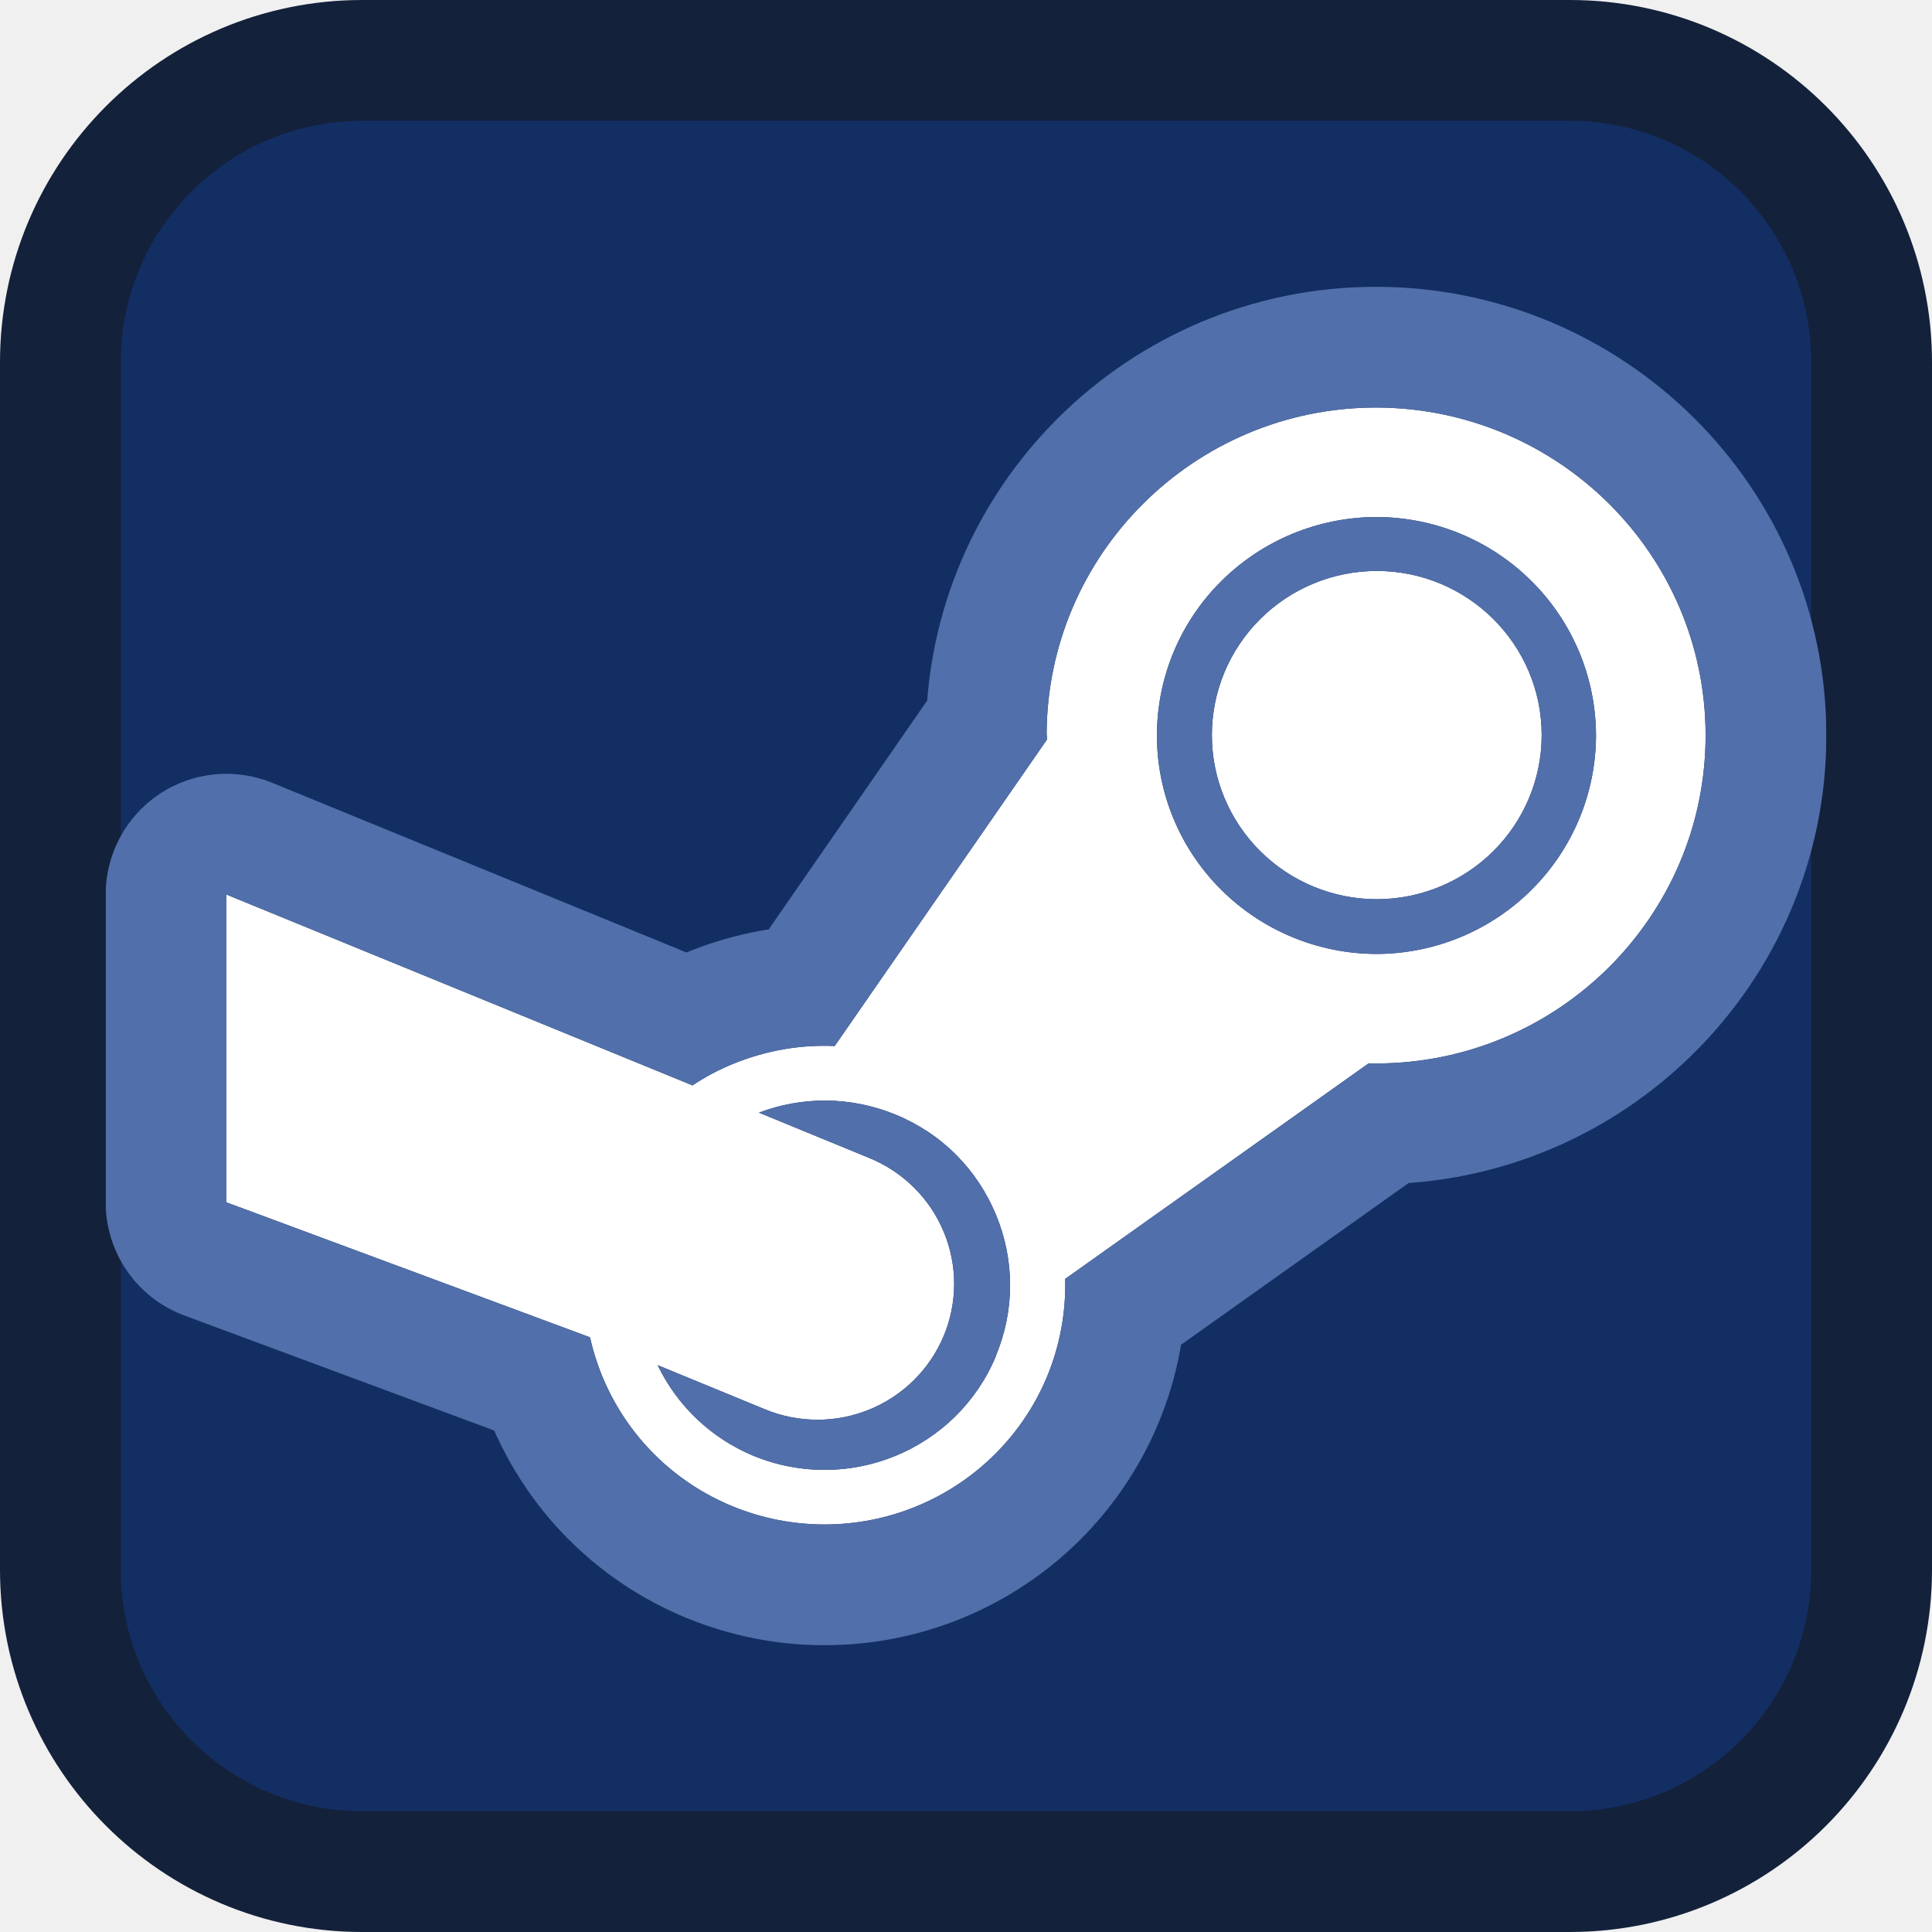
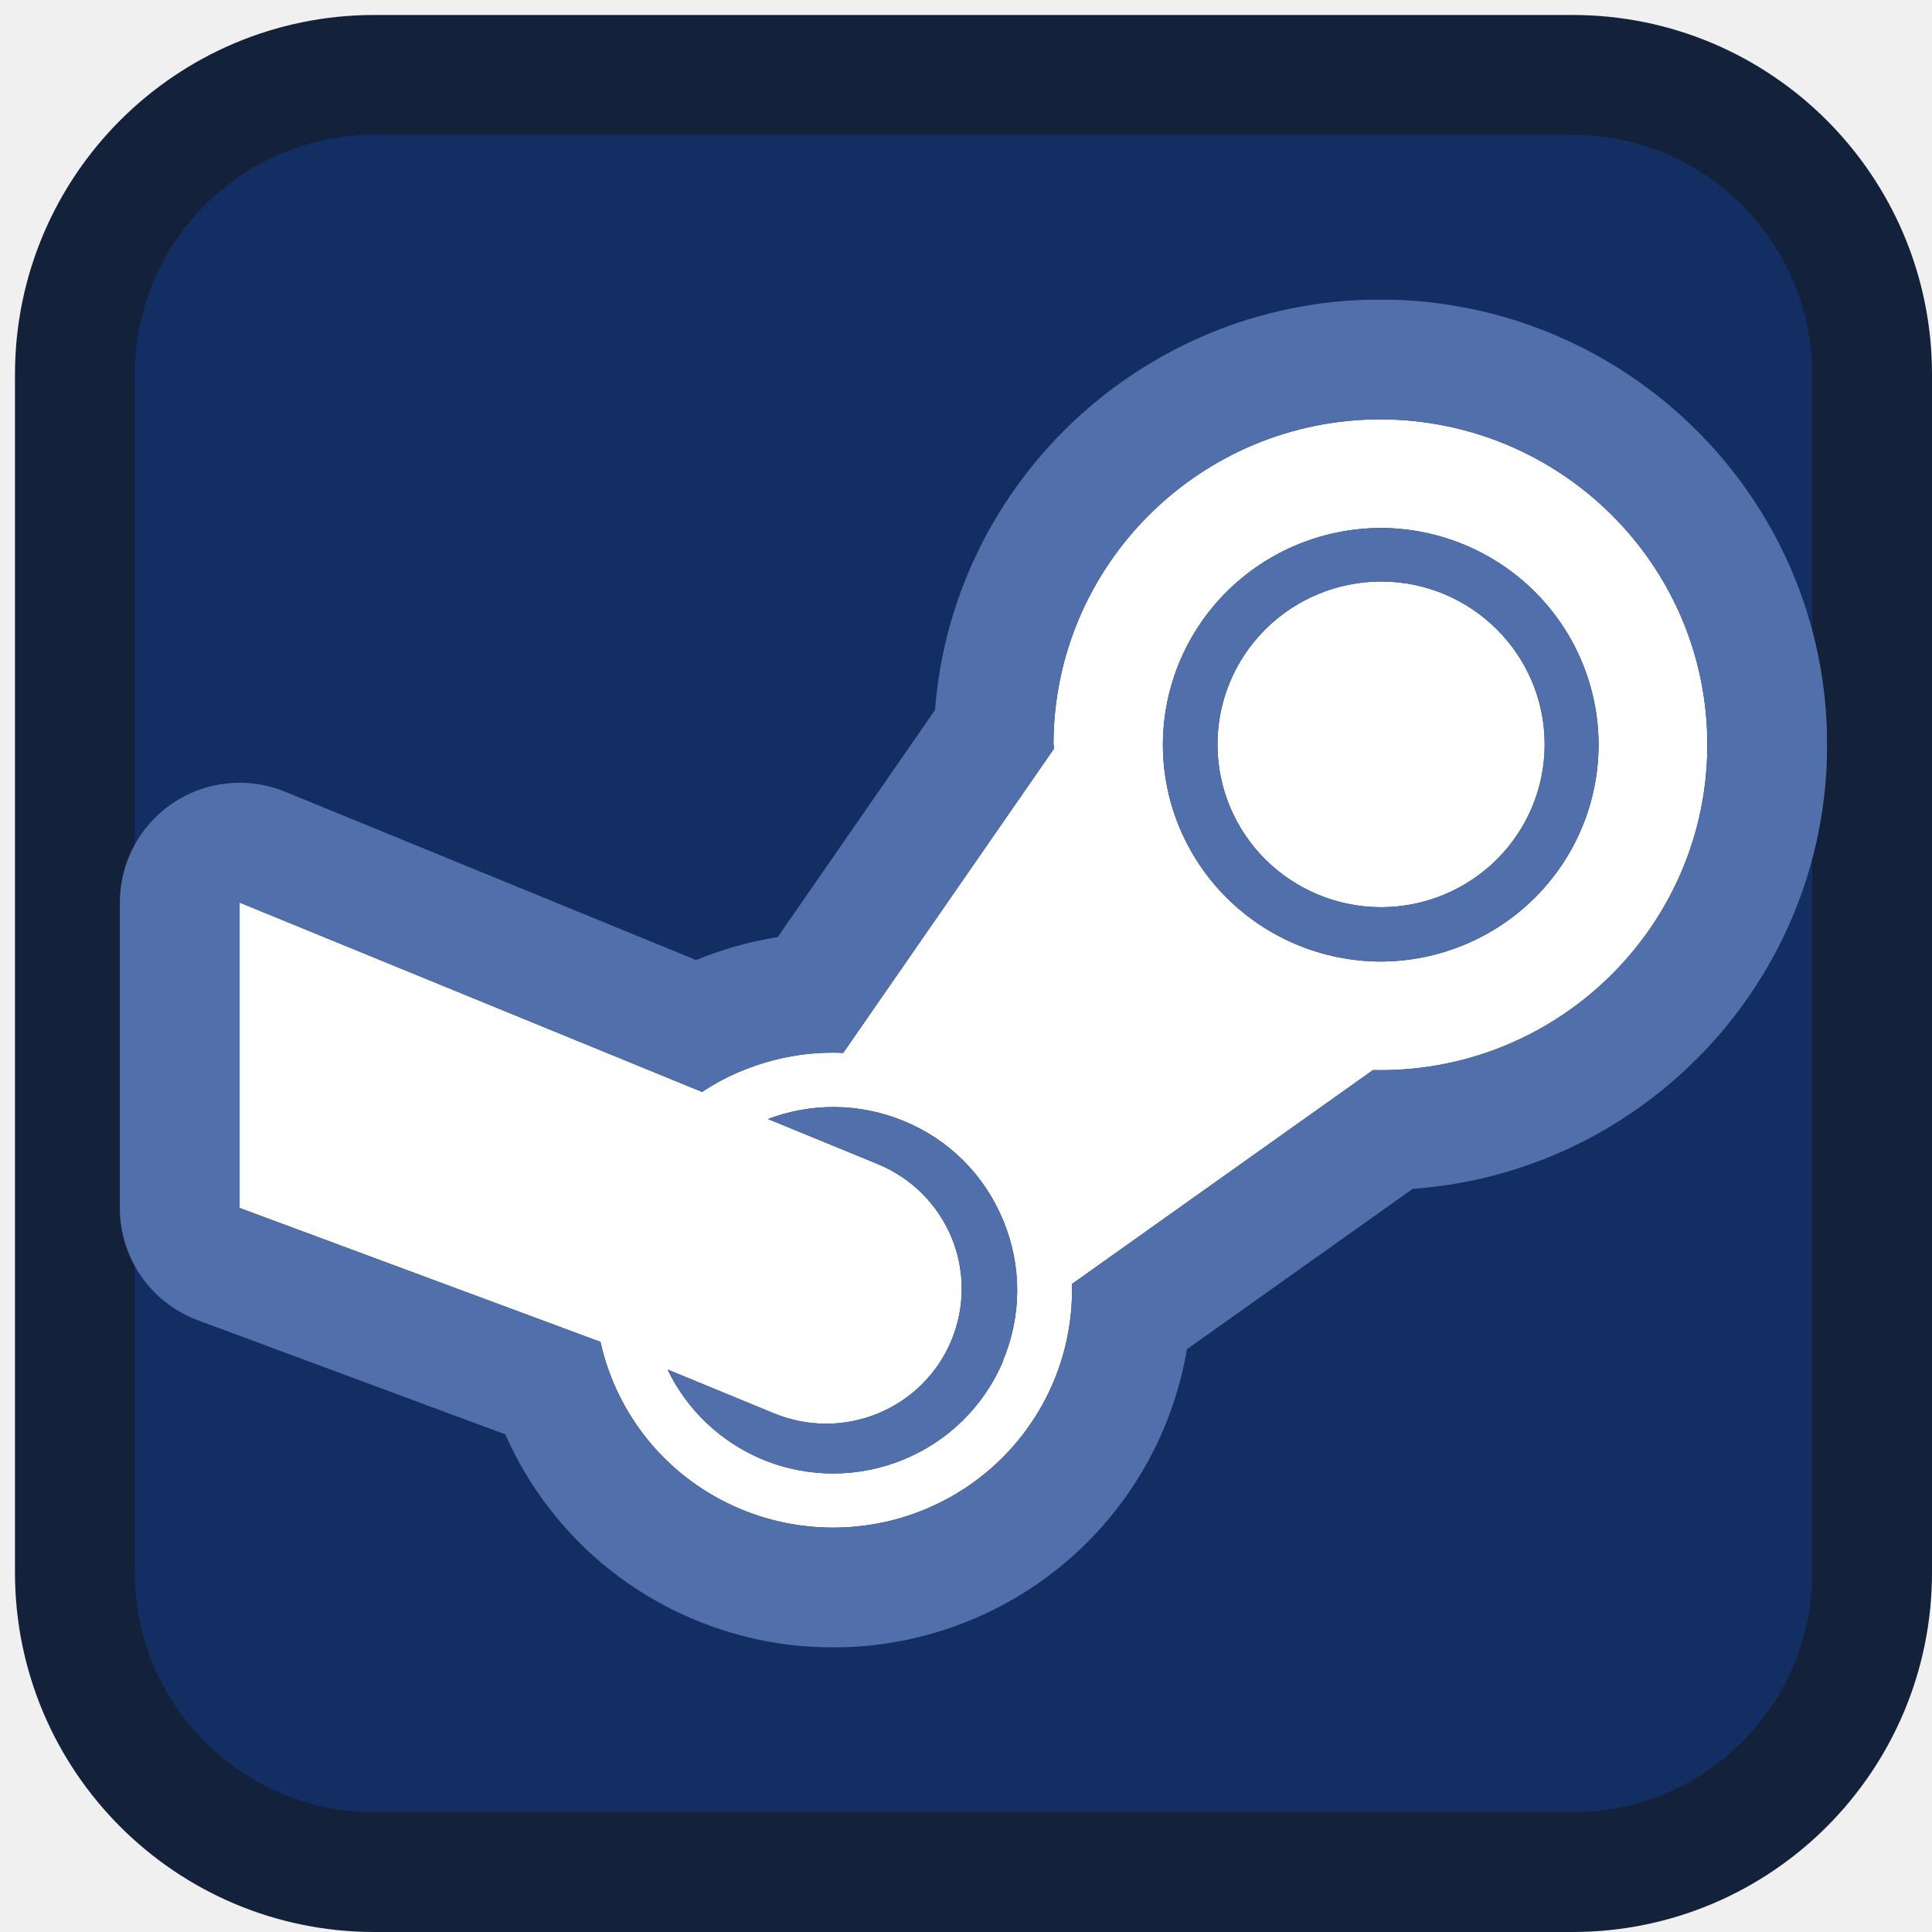
- <svg xmlns="http://www.w3.org/2000/svg" width="128" height="128" viewBox="0 0 128 128" fill="none" version="1.1" id="svg87">
-   <mask id="path-2-outside-1_0_1" maskUnits="userSpaceOnUse" x="28" y="33" width="91" height="63" fill="#000000">
-     <rect fill="#ffffff" x="28" y="33" width="91" height="63" id="rect2" />
-     <path d="M 70.425,63.256 36.471,79.722 V 71.898 L 61.527,60.494 61.272,60.929 v -1.099 l 0.256,0.46 -25.057,-11.429 V 41.062 L 70.425,57.528 Z M 110.605,81 v 6.494 H 77.341 V 81 Z" id="path2" />
+ <svg xmlns="http://www.w3.org/2000/svg" width="129" height="129" viewBox="0 0 129 129" fill="none">
+   <rect x="5" y="5" width="120" height="120" rx="20" fill="#132E62" stroke="#13213B" stroke-width="8" />
+   <mask id="path-2-outside-1_1_594" maskUnits="userSpaceOnUse" x="8" y="20" width="114" height="90" fill="black">
+     <rect fill="white" x="8" y="20" width="114" height="90" />
+     <path d="M70.359 49.723L70.364 50.005L56.302 70.302C54.025 70.198 51.741 70.596 49.571 71.483C48.627 71.864 47.725 72.343 46.881 72.91L16 60.265L16 80.657L40.094 89.599C41.172 94.467 44.548 98.735 49.508 100.787C53.411 102.398 57.797 102.404 61.704 100.805C65.612 99.205 68.72 96.129 70.347 92.254C71.214 90.19 71.633 87.967 71.575 85.731L91.677 71.447L92.171 71.456C104.212 71.456 114 61.703 114 49.723C114 37.742 104.23 28.025 92.171 28C80.134 28 70.341 37.742 70.341 49.723H70.359ZM66.983 90.852C64.371 97.097 57.166 100.036 50.904 97.443C48.125 96.283 45.872 94.148 44.575 91.444L51.681 94.371C52.779 94.825 53.956 95.059 55.145 95.061C56.335 95.063 57.512 94.832 58.612 94.382C59.711 93.931 60.71 93.27 61.552 92.435C62.394 91.601 63.062 90.61 63.518 89.519C64.442 87.314 64.448 84.836 63.534 82.627C62.619 80.419 60.86 78.661 58.642 77.74L51.279 74.716C54.113 73.645 57.335 73.61 60.349 74.853C63.402 76.108 65.736 78.47 66.986 81.491C68.236 84.512 68.229 87.844 66.968 90.852M92.19 64.203C88.332 64.192 84.635 62.663 81.909 59.95C79.183 57.236 77.65 53.56 77.647 49.726C77.651 45.893 79.184 42.218 81.91 39.505C84.636 36.793 88.332 35.264 92.19 35.253C96.049 35.263 99.746 36.791 102.473 39.504C105.2 42.217 106.733 45.892 106.737 49.726C106.734 53.561 105.201 57.237 102.474 59.951C99.748 62.664 96.049 64.193 92.19 64.203ZM81.293 49.703C81.29 46.823 82.439 44.059 84.487 42.02C86.534 39.98 89.313 38.832 92.212 38.827C98.237 38.827 103.138 43.699 103.138 49.703C103.14 52.584 101.989 55.348 99.941 57.387C97.892 59.425 95.112 60.572 92.212 60.575C89.313 60.571 86.534 59.423 84.487 57.385C82.439 55.346 81.291 52.583 81.293 49.703Z" />
  </mask>
-   <mask id="path-5-outside-2_0_1" maskUnits="userSpaceOnUse" x="387" y="383" width="50" height="55" fill="#000000">
-     <rect fill="#ffffff" x="387" y="383" width="50" height="55" id="rect5" />
-     <path d="m 428.984,413.256 -33.955,16.466 v -7.824 l 25.057,-11.404 -0.256,0.435 v -1.099 l 0.256,0.46 -25.057,-11.429 v -7.799 l 33.955,16.466 z" id="path5" />
-   </mask>
-   <mask id="mask0_0_1" maskUnits="userSpaceOnUse" x="520" y="1" width="126" height="126">
-     <rect x="524" y="5" width="118" height="118" rx="24" fill="#bcbdbf" stroke="#ffffff" stroke-width="8" id="rect41" />
-   </mask>
-   <mask id="path-55-inside-3_0_1" fill="#ffffff">
-     <path d="M 519,24 C 519,10.745 529.745,0 543,0 h 80 c 13.255,0 24,10.745 24,24 v 80 c 0,13.255 -10.745,24 -24,24 h -80 c -13.255,0 -24,-10.745 -24,-24 z" id="path45" />
-   </mask>
-   <mask id="mask1_0_1" maskUnits="userSpaceOnUse" x="520" y="173" width="126" height="126">
-     <rect x="524" y="177" width="118" height="118" rx="24" fill="#bcbdbf" stroke="#ffffff" stroke-width="8" id="rect48" />
-   </mask>
-   <mask id="path-65-inside-4_0_1" fill="#ffffff">
-     <path d="m 519,196 c 0,-13.255 10.745,-24 24,-24 h 80 c 13.255,0 24,10.745 24,24 v 80 c 0,13.255 -10.745,24 -24,24 h -80 c -13.255,0 -24,-10.745 -24,-24 z" id="path53" />
-   </mask>
-   <mask id="path-101-outside-5_0_1" maskUnits="userSpaceOnUse" x="1040" y="24" width="114" height="90" fill="#000000">
-     <rect fill="#ffffff" x="1040" y="24" width="114" height="90" id="rect74" />
-     <path d="m 1102.36,53.723 v 0.282 l -14.06,20.297 c -2.27,-0.103 -4.56,0.294 -6.73,1.181 -0.94,0.381 -1.84,0.86 -2.69,1.427 L 1048,64.265 v 20.393 l 24.09,8.942 c 1.08,4.868 4.46,9.136 9.42,11.188 3.9,1.611 8.29,1.617 12.19,0.018 3.91,-1.6 7.02,-4.675 8.65,-8.551 0.86,-2.064 1.28,-4.287 1.22,-6.524 l 20.11,-14.284 0.49,0.009 c 12.04,0 21.83,-9.753 21.83,-21.733 0,-11.98 -9.77,-21.698 -21.83,-21.723 -12.04,0 -21.83,9.742 -21.83,21.723 z m -3.38,41.129 c -2.61,6.245 -9.81,9.184 -16.08,6.591 -2.78,-1.16 -5.03,-3.295 -6.33,-5.999 l 7.11,2.926 c 1.1,0.454 2.28,0.689 3.47,0.691 1.18,0.002 2.36,-0.229 3.46,-0.68 1.1,-0.451 2.1,-1.112 2.94,-1.946 0.84,-0.834 1.51,-1.825 1.97,-2.916 0.92,-2.204 0.93,-4.683 0.01,-6.892 -0.91,-2.208 -2.67,-3.966 -4.89,-4.887 l -7.36,-3.025 c 2.83,-1.071 6.05,-1.106 9.07,0.137 3.05,1.254 5.39,3.617 6.64,6.638 1.25,3.021 1.24,6.352 -0.02,9.361 m 25.22,-26.649 c -3.86,-0.01 -7.56,-1.54 -10.28,-4.253 -2.73,-2.713 -4.26,-6.389 -4.26,-10.223 0,-3.833 1.53,-7.508 4.26,-10.221 2.73,-2.713 6.42,-4.241 10.28,-4.252 3.86,0.009 7.56,1.538 10.28,4.251 2.73,2.713 4.26,6.388 4.27,10.222 -0.01,3.834 -1.54,7.511 -4.27,10.225 -2.72,2.713 -6.42,4.242 -10.28,4.252 z m -10.9,-14.5 c 0,-2.88 1.15,-5.644 3.2,-7.683 2.04,-2.039 4.82,-3.188 7.72,-3.192 6.03,0 10.93,4.871 10.93,10.876 0,2.881 -1.15,5.645 -3.2,7.684 -2.05,2.039 -4.83,3.186 -7.73,3.188 -2.9,-0.004 -5.68,-1.152 -7.72,-3.19 -2.05,-2.039 -3.2,-4.801 -3.2,-7.682 z" id="path74" />
-   </mask>
-   <g id="g93" transform="translate(-1033,-5)">
-     <rect x="1037" y="9" width="120" height="120" rx="20" fill="#132e62" stroke="#13213b" stroke-width="8" id="rect73" />
-     <path d="m 1102.36,53.723 v 0.282 l -14.06,20.297 c -2.27,-0.103 -4.56,0.294 -6.73,1.181 -0.94,0.381 -1.84,0.86 -2.69,1.427 L 1048,64.265 v 20.393 l 24.09,8.942 c 1.08,4.868 4.46,9.136 9.42,11.188 3.9,1.611 8.29,1.617 12.19,0.018 3.91,-1.6 7.02,-4.675 8.65,-8.551 0.86,-2.064 1.28,-4.287 1.22,-6.524 l 20.11,-14.284 0.49,0.009 c 12.04,0 21.83,-9.753 21.83,-21.733 0,-11.98 -9.77,-21.698 -21.83,-21.723 -12.04,0 -21.83,9.742 -21.83,21.723 z m -3.38,41.129 c -2.61,6.245 -9.81,9.184 -16.08,6.591 -2.78,-1.16 -5.03,-3.295 -6.33,-5.999 l 7.11,2.926 c 1.1,0.454 2.28,0.689 3.47,0.691 1.18,0.002 2.36,-0.229 3.46,-0.68 1.1,-0.451 2.1,-1.112 2.94,-1.946 0.84,-0.834 1.51,-1.825 1.97,-2.916 0.92,-2.204 0.93,-4.683 0.01,-6.892 -0.91,-2.208 -2.67,-3.966 -4.89,-4.887 l -7.36,-3.025 c 2.83,-1.071 6.05,-1.106 9.07,0.137 3.05,1.254 5.39,3.617 6.64,6.638 1.25,3.021 1.24,6.352 -0.02,9.361 m 25.22,-26.649 c -3.86,-0.01 -7.56,-1.54 -10.28,-4.253 -2.73,-2.713 -4.26,-6.389 -4.26,-10.223 0,-3.833 1.53,-7.508 4.26,-10.221 2.73,-2.713 6.42,-4.241 10.28,-4.252 3.86,0.009 7.56,1.538 10.28,4.251 2.73,2.713 4.26,6.388 4.27,10.222 -0.01,3.834 -1.54,7.511 -4.27,10.225 -2.72,2.713 -6.42,4.242 -10.28,4.252 z m -10.9,-14.5 c 0,-2.88 1.15,-5.644 3.2,-7.683 2.04,-2.039 4.82,-3.188 7.72,-3.192 6.03,0 10.93,4.871 10.93,10.876 0,2.881 -1.15,5.645 -3.2,7.684 -2.05,2.039 -4.83,3.186 -7.73,3.188 -2.9,-0.004 -5.68,-1.152 -7.72,-3.19 -2.05,-2.039 -3.2,-4.801 -3.2,-7.682 z" fill="#ffffff" id="path75" />
-     <path d="m 1102.36,53.723 8,-0.153 c -0.09,-4.358 -3.64,-7.847 -8,-7.847 z m 0,0.282 6.58,4.556 c 0.96,-1.381 1.46,-3.029 1.42,-4.709 z m -14.06,20.297 -0.36,7.992 c 2.75,0.125 5.37,-1.173 6.94,-3.436 z m -6.73,1.181 3,7.418 c 0.01,-0.004 0.02,-0.009 0.03,-0.013 z m -2.69,1.427 -3.03,7.403 c 2.47,1.011 5.28,0.725 7.5,-0.765 z M 1048,64.265 l 3.03,-7.403 c -2.47,-1.01 -5.27,-0.725 -7.49,0.76 -2.21,1.486 -3.54,3.977 -3.54,6.643 z m 0,20.393 h -8 c 0,3.345 2.08,6.336 5.22,7.5 z m 24.09,8.942 7.82,-1.729 c -0.59,-2.652 -2.49,-4.826 -5.03,-5.771 z m 9.42,11.188 -3.06,7.393 0.01,0.002 z m 20.84,-8.533 -7.38,-3.101 v 0.004 z m 1.22,-6.524 -4.63,-6.521 c -2.17,1.543 -3.43,4.066 -3.36,6.729 z m 20.11,-14.284 0.14,-7.999 c -1.71,-0.031 -3.38,0.487 -4.78,1.477 z m 0.49,0.009 -0.14,7.999 c 0.04,9e-4 0.09,0.001 0.14,0.001 z m 0,-43.456 0.02,-8 c -0.01,0 -0.01,0 -0.02,0 z m -21.83,21.723 h -8 c 0,4.418 3.58,8 8,8 z m 4.02,44.215 c 1.71,-4.076 -0.21,-8.762 -4.29,-10.467 -4.08,-1.704 -8.76,0.218 -10.47,4.295 l 7.38,3.086 z m -23.46,3.505 -3.08,7.383 c 0.01,0.003 0.02,0.006 0.02,0.009 z m -6.33,-5.999 3.05,-7.397 c -3.06,-1.261 -6.59,-0.504 -8.86,1.903 -2.28,2.408 -2.83,5.969 -1.4,8.955 z m 7.11,2.926 3.06,-7.393 -0.01,-0.005 z m 9.87,-1.935 5.63,5.683 z m 1.97,-2.916 -7.38,-3.092 v 0.006 z m -4.88,-11.778 3.07,-7.389 c -0.01,-0.004 -0.02,-0.008 -0.03,-0.011 z m -7.36,-3.025 -2.83,-7.484 c -3.07,1.161 -5.12,4.084 -5.17,7.37 -0.05,3.286 1.92,6.266 4.96,7.514 z m 9.07,0.137 -3.05,7.395 0.01,0.005 z m -0.76,12.906 c -1.71,4.075 0.21,8.763 4.29,10.47 4.07,1.708 8.76,-0.211 10.47,-4.286 l -7.38,-3.092 z m 32.6,-23.557 -0.02,8 c 0.01,10e-5 0.03,10e-5 0.04,0 z m -14.54,-14.476 -8,-0.009 c 0,0.005 0,0.011 0,0.016 z m 14.54,-14.473 0.02,-8 c -0.01,0 -0.03,0 -0.04,0 z m 14.55,14.473 8,0.007 c 0,-0.005 0,-0.011 0,-0.016 z m -25.45,-0.023 8,0.004 v -0.011 z m 10.92,-10.876 v -8 h -0.01 z m 10.93,10.876 h -8 v 0.004 z m -10.93,10.872 -0.01,8 c 0.01,0 0.01,0 0.02,0 z m -21.85,-10.852 -8,0.153 0.01,0.282 7.99,-0.153 8,-0.153 v -0.282 z m 0,0.282 -6.57,-4.556 -14.06,20.297 6.57,4.556 6.58,4.556 14.06,-20.297 z m -14.06,20.297 0.37,-7.992 c -3.46,-0.157 -6.9,0.451 -10.13,1.768 l 3.03,7.405 3.03,7.405 c 1.11,-0.456 2.24,-0.644 3.34,-0.595 z m -6.73,1.181 -2.99,-7.418 c -1.46,0.589 -2.86,1.329 -4.16,2.207 l 4.46,6.639 4.47,6.638 c 0.38,-0.257 0.79,-0.474 1.22,-0.648 z m -2.69,1.427 3.03,-7.403 -30.88,-12.646 -3.03,7.403 -3.03,7.403 30.88,12.646 z M 1048,64.265 h -8 v 20.393 h 8 8 V 64.265 Z m 0,20.393 -2.78,7.5 24.09,8.941 2.78,-7.5 2.79,-7.5 -24.1,-8.942 z m 24.09,8.942 -7.81,1.729 c 1.63,7.337 6.72,13.77 14.17,16.852 l 3.06,-7.393 3.06,-7.392 c -2.47,-1.022 -4.13,-3.126 -4.66,-5.524 z m 9.42,11.188 -3.05,7.395 c 5.85,2.415 12.42,2.424 18.28,0.026 l -3.04,-7.403 -3.03,-7.404 c -1.95,0.801 -4.15,0.798 -6.11,-0.009 z m 12.19,0.018 3.04,7.403 c 5.85,-2.399 10.53,-7.017 12.98,-12.857 l -7.37,-3.096 -7.38,-3.096 c -0.8,1.911 -2.34,3.443 -4.3,4.243 z m 8.65,-8.551 7.37,3.101 c 1.31,-3.109 1.94,-6.46 1.85,-9.832 l -8,0.208 -7.99,0.208 c 0.03,1.101 -0.18,2.196 -0.61,3.215 z m 1.22,-6.524 4.64,6.521 20.1,-14.284 -4.63,-6.521 -4.64,-6.521 -20.1,14.284 z m 20.11,-14.284 -0.15,7.999 0.5,0.009 0.14,-7.999 0.15,-7.999 -0.5,-0.009 z m 0.49,0.009 v 8 c 16.43,0 29.83,-13.304 29.83,-29.733 h -8 -8 c 0,7.531 -6.17,13.733 -13.83,13.733 z M 1146,53.723 h 8 C 1154,37.277 1140.6,24.034 1124.19,24 l -0.02,8 -0.02,8 c 7.71,0.016 13.85,6.208 13.85,13.723 z M 1124.17,32 v -8 c -16.42,0 -29.83,13.287 -29.83,29.723 h 8 8 C 1110.34,46.198 1116.51,40 1124.17,40 Z m -21.83,21.723 v 8 h 0.02 v -8 -8 h -0.02 z m -3.36,41.129 -7.38,-3.086 c -0.89,2.143 -3.41,3.208 -5.64,2.286 l -3.06,7.391 -3.06,7.392 c 10.3,4.263 22.2,-0.549 26.52,-10.897 z m -16.08,6.591 3.09,-7.382 c -0.98,-0.408 -1.76,-1.152 -2.2,-2.078 l -7.22,3.461 -7.21,3.461 c 2.15,4.482 5.88,8.008 10.46,9.921 z m -6.33,-5.999 -3.04,7.398 7.11,2.926 3.04,-7.397 3.05,-7.397 -7.11,-2.926 z m 7.11,2.926 -3.06,7.392 c 2.07,0.854 4.28,1.295 6.51,1.298 l 0.02,-8 0.01,-8 c -0.15,-2e-4 -0.29,-0.029 -0.42,-0.083 z m 3.47,0.691 -0.02,8 c 2.24,0.004 4.45,-0.43 6.52,-1.277 l -3.04,-7.402 -3.03,-7.402 c -0.13,0.054 -0.28,0.082 -0.42,0.082 z m 3.46,-0.68 3.04,7.402 c 2.06,-0.847 3.94,-2.092 5.53,-3.666 l -5.63,-5.683 -5.63,-5.682 c -0.09,0.095 -0.21,0.172 -0.34,0.226 z m 2.94,-1.946 5.63,5.683 c 1.59,-1.574 2.86,-3.447 3.72,-5.512 l -7.38,-3.087 -7.38,-3.087 c -0.05,0.117 -0.12,0.226 -0.22,0.321 z m 1.97,-2.916 7.38,3.092 c 1.74,-4.171 1.76,-8.865 0.03,-13.044 l -7.4,3.06 -7.39,3.06 c 0.1,0.238 0.1,0.502 0,0.739 z m 0.01,-6.892 7.4,-3.06 c -1.73,-4.177 -5.05,-7.486 -9.22,-9.215 l -3.07,7.389 -3.06,7.389 c 0.26,0.112 0.46,0.319 0.56,0.558 z m -4.89,-4.887 3.04,-7.4 -7.36,-3.024 -3.04,7.4 -3.04,7.4 7.36,3.025 z m -7.36,-3.025 2.83,7.484 c 1,-0.381 2.12,-0.391 3.19,0.049 l 3.05,-7.395 3.05,-7.395 c -4.96,-2.048 -10.29,-1.987 -14.95,-0.226 z m 9.07,0.137 -3.04,7.4 c 1.05,0.432 1.84,1.215 2.28,2.297 l 7.4,-3.059 7.39,-3.059 c -2.05,-4.96 -5.94,-8.902 -10.99,-10.979 z m 6.64,6.638 -7.4,3.059 c 0.44,1.054 0.44,2.171 0,3.21 l 7.38,3.092 7.38,3.092 c 2.08,-4.978 2.09,-10.523 0.03,-15.511 z m 25.2,-17.289 0.02,-8 c -1.76,-0.005 -3.43,-0.702 -4.66,-1.923 l -5.64,5.67 -5.65,5.67 c 4.23,4.206 9.95,6.567 15.91,6.583 z m -10.28,-4.253 5.64,-5.67 c -1.22,-1.219 -1.9,-2.86 -1.9,-4.56 l -8,0.007 -8,0.007 c 0,5.967 2.39,11.679 6.61,15.886 z m -4.26,-10.223 8,0.009 c 0,-1.7 0.68,-3.34 1.9,-4.559 l -5.64,-5.671 -5.64,-5.67 c -4.23,4.206 -6.62,9.916 -6.62,15.883 z m 4.26,-10.221 5.64,5.671 c 1.23,-1.22 2.9,-1.918 4.66,-1.923 l -0.02,-8 -0.02,-8 c -5.96,0.016 -11.68,2.377 -15.9,6.581 z m 10.28,-4.252 -0.02,8 c 1.76,0.004 3.43,0.701 4.66,1.922 l 5.64,-5.671 5.65,-5.671 c -4.23,-4.205 -9.95,-6.565 -15.91,-6.579 z m 10.28,4.251 -5.64,5.671 c 1.23,1.219 1.91,2.86 1.91,4.56 l 8,-0.009 8,-0.009 c -0.01,-5.967 -2.4,-11.678 -6.62,-15.885 z m 4.27,10.222 -8,-0.007 c 0,1.7 -0.68,3.342 -1.91,4.561 l 5.64,5.671 5.65,5.671 c 4.23,-4.208 6.61,-9.92 6.62,-15.888 z m -4.27,10.225 -5.64,-5.671 c -1.23,1.221 -2.9,1.918 -4.66,1.923 l 0.02,8 0.02,8 c 5.96,-0.015 11.68,-2.375 15.91,-6.581 z m -21.18,-10.248 8,-0.007 c 0,-0.743 0.3,-1.467 0.84,-2.009 l -5.64,-5.668 -5.65,-5.668 c -3.55,3.537 -5.55,8.34 -5.55,13.358 z m 3.2,-7.683 5.64,5.668 c 0.55,-0.544 1.3,-0.859 2.09,-0.86 l -0.01,-8 -0.01,-8 c -5,0.008 -9.81,1.989 -13.36,5.524 z m 7.72,-3.192 v 8 c 1.65,0 2.93,1.328 2.93,2.876 h 8 8 c 0,-10.461 -8.52,-18.876 -18.93,-18.876 z m 10.93,10.876 -8,0.004 c 0,0.743 -0.3,1.467 -0.84,2.009 l 5.64,5.671 5.64,5.671 c 3.56,-3.536 5.56,-8.34 5.56,-13.358 z m -3.2,7.684 -5.64,-5.671 c -0.55,0.544 -1.3,0.859 -2.1,0.859 l 0.01,8 0.01,8 c 5,-0.005 9.81,-1.984 13.36,-5.518 z m -7.73,3.188 0.01,-8 c -0.79,-0.001 -1.54,-0.316 -2.09,-0.86 l -5.64,5.67 -5.65,5.67 c 3.55,3.534 8.36,5.513 13.36,5.521 z m -7.72,-3.19 5.64,-5.67 c -0.54,-0.539 -0.84,-1.262 -0.84,-2.008 l -8,-0.004 -8,-0.004 c 0,5.014 2,9.817 5.55,13.355 z" fill="#516faa" mask="url(#path-101-outside-5_0_1)" id="path76" />
-   </g>
-   <defs id="defs87" />
+   <path d="M70.359 49.723L70.364 50.005L56.302 70.302C54.025 70.198 51.741 70.596 49.571 71.483C48.627 71.864 47.725 72.343 46.881 72.91L16 60.265L16 80.657L40.094 89.599C41.172 94.467 44.548 98.735 49.508 100.787C53.411 102.398 57.797 102.404 61.704 100.805C65.612 99.205 68.72 96.129 70.347 92.254C71.214 90.19 71.633 87.967 71.575 85.731L91.677 71.447L92.171 71.456C104.212 71.456 114 61.703 114 49.723C114 37.742 104.23 28.025 92.171 28C80.134 28 70.341 37.742 70.341 49.723H70.359ZM66.983 90.852C64.371 97.097 57.166 100.036 50.904 97.443C48.125 96.283 45.872 94.148 44.575 91.444L51.681 94.371C52.779 94.825 53.956 95.059 55.145 95.061C56.335 95.063 57.512 94.832 58.612 94.382C59.711 93.931 60.71 93.27 61.552 92.435C62.394 91.601 63.062 90.61 63.518 89.519C64.442 87.314 64.448 84.836 63.534 82.627C62.619 80.419 60.86 78.661 58.642 77.74L51.279 74.716C54.113 73.645 57.335 73.61 60.349 74.853C63.402 76.108 65.736 78.47 66.986 81.491C68.236 84.512 68.229 87.844 66.968 90.852M92.19 64.203C88.332 64.192 84.635 62.663 81.909 59.95C79.183 57.236 77.65 53.56 77.647 49.726C77.651 45.893 79.184 42.218 81.91 39.505C84.636 36.793 88.332 35.264 92.19 35.253C96.049 35.263 99.746 36.791 102.473 39.504C105.2 42.217 106.733 45.892 106.737 49.726C106.734 53.561 105.201 57.237 102.474 59.951C99.748 62.664 96.049 64.193 92.19 64.203ZM81.293 49.703C81.29 46.823 82.439 44.059 84.487 42.02C86.534 39.98 89.313 38.832 92.212 38.827C98.237 38.827 103.138 43.699 103.138 49.703C103.14 52.584 101.989 55.348 99.941 57.387C97.892 59.425 95.112 60.572 92.212 60.575C89.313 60.571 86.534 59.423 84.487 57.385C82.439 55.346 81.291 52.583 81.293 49.703Z" fill="white" />
+   <path d="M70.359 49.723L78.358 49.57C78.274 45.212 74.718 41.723 70.359 41.723V49.723ZM70.364 50.005L76.94 54.56C77.897 53.179 78.395 51.532 78.363 49.852L70.364 50.005ZM56.302 70.302L55.939 78.293C58.689 78.418 61.31 77.12 62.878 74.858L56.302 70.302ZM49.571 71.483L52.566 78.901C52.577 78.897 52.588 78.892 52.598 78.888L49.571 71.483ZM46.881 72.91L43.849 80.314C46.319 81.325 49.131 81.038 51.345 79.549L46.881 72.91ZM16 60.265L19.032 52.861C16.564 51.851 13.756 52.136 11.542 53.622C9.328 55.108 8 57.598 8 60.265H16ZM16 80.657L8 80.657C8 84.002 10.081 86.994 13.216 88.157L16 80.657ZM40.094 89.599L47.905 87.87C47.318 85.218 45.425 83.044 42.878 82.099L40.094 89.599ZM49.508 100.787L46.45 108.18L46.456 108.182L49.508 100.787ZM70.347 92.254L62.972 89.154L62.97 89.158L70.347 92.254ZM71.575 85.731L66.941 79.21C64.769 80.753 63.508 83.275 63.578 85.939L71.575 85.731ZM91.677 71.447L91.821 63.448C90.111 63.417 88.437 63.935 87.043 64.926L91.677 71.447ZM92.171 71.456L92.026 79.455C92.074 79.456 92.122 79.456 92.171 79.456V71.456ZM92.171 28L92.187 20C92.182 20 92.176 20 92.171 20V28ZM70.341 49.723H62.341C62.341 54.141 65.923 57.723 70.341 57.723V49.723ZM74.364 93.938C76.068 89.862 74.145 85.175 70.069 83.471C65.993 81.767 61.306 83.689 59.602 87.766L66.983 90.852L74.364 93.938ZM50.904 97.443L47.821 104.826C47.829 104.829 47.836 104.832 47.844 104.835L50.904 97.443ZM44.575 91.444L47.621 84.047C44.558 82.786 41.035 83.543 38.76 85.95C36.485 88.358 35.929 91.919 37.362 94.905L44.575 91.444ZM51.681 94.371L54.739 86.978L54.727 86.973L51.681 94.371ZM61.552 92.435L67.183 98.118L61.552 92.435ZM63.518 89.519L56.14 86.427L56.138 86.432L63.518 89.519ZM58.642 77.74L61.71 70.352C61.7 70.348 61.691 70.344 61.682 70.34L58.642 77.74ZM51.279 74.716L48.452 67.232C45.378 68.394 43.327 71.316 43.28 74.602C43.233 77.888 45.2 80.868 48.24 82.116L51.279 74.716ZM60.349 74.853L57.297 82.248L57.308 82.253L60.349 74.853ZM59.59 87.76C57.882 91.835 59.801 96.522 63.876 98.23C67.951 99.938 72.639 98.019 74.347 93.944L66.968 90.852L59.59 87.76ZM92.19 64.203L92.169 72.203C92.183 72.203 92.196 72.203 92.21 72.203L92.19 64.203ZM77.647 49.726L69.647 49.717C69.647 49.723 69.647 49.728 69.647 49.733L77.647 49.726ZM92.19 35.253L92.21 27.253C92.196 27.253 92.183 27.253 92.169 27.253L92.19 35.253ZM106.737 49.726L114.737 49.733C114.737 49.728 114.737 49.723 114.737 49.717L106.737 49.726ZM81.293 49.703L89.293 49.707L89.293 49.696L81.293 49.703ZM92.212 38.827V30.827L92.199 30.827L92.212 38.827ZM103.138 49.703H95.138L95.138 49.707L103.138 49.703ZM92.212 60.575L92.2 68.575C92.207 68.575 92.213 68.575 92.22 68.575L92.212 60.575ZM70.359 49.723L62.361 49.876L62.366 50.157L70.364 50.005L78.363 49.852L78.358 49.57L70.359 49.723ZM70.364 50.005L63.788 45.449L49.726 65.746L56.302 70.302L62.878 74.858L76.94 54.56L70.364 50.005ZM56.302 70.302L56.666 62.31C53.206 62.153 49.767 62.76 46.544 64.078L49.571 71.483L52.598 78.888C53.715 78.432 54.844 78.243 55.939 78.293L56.302 70.302ZM49.571 71.483L46.576 64.065C45.117 64.654 43.723 65.394 42.417 66.272L46.881 72.91L51.345 79.549C51.728 79.292 52.137 79.074 52.566 78.901L49.571 71.483ZM46.881 72.91L49.913 65.507L19.032 52.861L16 60.265L12.968 67.668L43.849 80.314L46.881 72.91ZM16 60.265H8L8 80.657L16 80.657H24L24 60.265H16ZM16 80.657L13.216 88.157L37.311 97.099L40.094 89.599L42.878 82.099L18.784 73.157L16 80.657ZM40.094 89.599L32.283 91.328C33.907 98.665 39 105.098 46.45 108.18L49.508 100.787L52.566 93.395C50.096 92.373 48.436 90.269 47.905 87.87L40.094 89.599ZM49.508 100.787L46.456 108.182C52.306 110.597 58.879 110.606 64.736 108.208L61.704 100.805L58.673 93.401C56.716 94.203 54.516 94.199 52.561 93.392L49.508 100.787ZM61.704 100.805L64.736 108.208C70.595 105.809 75.271 101.191 77.723 95.351L70.347 92.254L62.97 89.158C62.168 91.068 60.628 92.6 58.673 93.401L61.704 100.805ZM70.347 92.254L77.721 95.355C79.028 92.246 79.66 88.895 79.572 85.523L71.575 85.731L63.578 85.939C63.606 87.039 63.4 88.135 62.972 89.154L70.347 92.254ZM71.575 85.731L76.209 92.252L96.311 77.968L91.677 71.447L87.043 64.926L66.941 79.21L71.575 85.731ZM91.677 71.447L91.532 79.446L92.026 79.455L92.171 71.456L92.315 63.457L91.821 63.448L91.677 71.447ZM92.171 71.456V79.456C108.599 79.456 122 66.152 122 49.723H114H106C106 57.253 99.825 63.456 92.171 63.456V71.456ZM114 49.723H122C122 33.277 108.605 20.034 92.187 20L92.171 28L92.154 36C99.856 36.016 106 42.208 106 49.723H114ZM92.171 28V20C75.754 20 62.341 33.287 62.341 49.723H70.341H78.341C78.341 42.198 84.515 36 92.171 36V28ZM70.341 49.723V57.723H70.359V49.723V41.723H70.341V49.723ZM66.983 90.852L59.602 87.766C58.706 89.909 56.191 90.974 53.964 90.052L50.904 97.443L47.844 104.835C58.142 109.098 70.037 104.286 74.364 93.938L66.983 90.852ZM50.904 97.443L53.986 90.061C53.01 89.653 52.232 88.909 51.788 87.983L44.575 91.444L37.362 94.905C39.513 99.387 43.24 102.913 47.821 104.826L50.904 97.443ZM44.575 91.444L41.529 98.842L48.635 101.768L51.681 94.371L54.727 86.973L47.621 84.047L44.575 91.444ZM51.681 94.371L48.624 101.763C50.688 102.617 52.9 103.058 55.133 103.061L55.145 95.061L55.158 87.061C55.013 87.061 54.87 87.032 54.739 86.978L51.681 94.371ZM55.145 95.061L55.133 103.061C57.366 103.065 59.579 102.631 61.646 101.784L58.612 94.382L55.578 86.979C55.446 87.033 55.303 87.061 55.158 87.061L55.145 95.061ZM58.612 94.382L61.646 101.784C63.713 100.937 65.595 99.692 67.183 98.118L61.552 92.435L55.921 86.753C55.825 86.848 55.709 86.925 55.578 86.979L58.612 94.382ZM61.552 92.435L67.183 98.118C68.772 96.543 70.035 94.671 70.899 92.606L63.518 89.519L56.138 86.432C56.089 86.549 56.016 86.659 55.921 86.753L61.552 92.435ZM63.518 89.519L70.897 92.611C72.645 88.44 72.655 83.746 70.925 79.567L63.534 82.627L56.142 85.687C56.24 85.925 56.24 86.189 56.14 86.427L63.518 89.519ZM63.534 82.627L70.925 79.567C69.196 75.39 65.875 72.081 61.71 70.352L58.642 77.74L55.575 85.129C55.845 85.241 56.043 85.448 56.142 85.687L63.534 82.627ZM58.642 77.74L61.682 70.34L54.319 67.316L51.279 74.716L48.24 82.116L55.603 85.141L58.642 77.74ZM51.279 74.716L54.106 82.2C55.114 81.819 56.232 81.809 57.297 82.248L60.349 74.853L63.401 67.458C58.438 65.41 53.112 65.472 48.452 67.232L51.279 74.716ZM60.349 74.853L57.308 82.253C58.361 82.686 59.146 83.468 59.594 84.55L66.986 81.491L74.379 78.433C72.326 73.473 68.442 69.53 63.389 67.454L60.349 74.853ZM66.986 81.491L59.594 84.55C60.03 85.604 60.025 86.721 59.59 87.76L66.968 90.852L74.347 93.944C76.433 88.966 76.442 83.421 74.379 78.433L66.986 81.491ZM92.19 64.203L92.212 56.203C90.453 56.198 88.779 55.501 87.552 54.28L81.909 59.95L76.265 65.619C80.49 69.825 86.21 72.187 92.169 72.203L92.19 64.203ZM81.909 59.95L87.552 54.28C86.328 53.06 85.648 51.42 85.647 49.719L77.647 49.726L69.647 49.733C69.652 55.7 72.038 61.412 76.265 65.619L81.909 59.95ZM77.647 49.726L85.647 49.735C85.649 48.035 86.328 46.395 87.553 45.176L81.91 39.505L76.267 33.835C72.04 38.041 69.653 43.751 69.647 49.717L77.647 49.726ZM81.91 39.505L87.553 45.176C88.779 43.955 90.454 43.258 92.212 43.253L92.19 35.253L92.169 27.253C86.211 27.269 80.492 29.63 76.267 33.835L81.91 39.505ZM92.19 35.253L92.171 43.253C93.929 43.258 95.604 43.955 96.831 45.175L102.473 39.504L108.115 33.833C103.889 29.628 98.169 27.268 92.21 27.253L92.19 35.253ZM102.473 39.504L96.831 45.175C98.056 46.394 98.735 48.035 98.737 49.735L106.737 49.726L114.737 49.717C114.731 43.75 112.343 38.039 108.115 33.833L102.473 39.504ZM106.737 49.726L98.737 49.719C98.736 51.42 98.056 53.061 96.831 54.28L102.474 59.951L108.117 65.621C112.346 61.414 114.732 55.701 114.737 49.733L106.737 49.726ZM102.474 59.951L96.831 54.28C95.604 55.501 93.929 56.198 92.171 56.203L92.19 64.203L92.21 72.203C98.17 72.188 103.891 69.827 108.117 65.621L102.474 59.951ZM81.293 49.703L89.293 49.696C89.292 48.953 89.588 48.23 90.132 47.688L84.487 42.02L78.841 36.352C75.29 39.888 73.288 44.692 73.293 49.71L81.293 49.703ZM84.487 42.02L90.132 47.688C90.678 47.144 91.43 46.829 92.225 46.827L92.212 38.827L92.199 30.827C87.196 30.836 82.39 32.817 78.841 36.352L84.487 42.02ZM92.212 38.827V46.827C93.857 46.827 95.138 48.155 95.138 49.703H103.138H111.138C111.138 39.242 102.617 30.827 92.212 30.827V38.827ZM103.138 49.703L95.138 49.707C95.139 50.45 94.842 51.174 94.298 51.716L99.941 57.387L105.583 63.058C109.137 59.522 111.141 54.718 111.138 49.699L103.138 49.703ZM99.941 57.387L94.298 51.716C93.751 52.259 92.999 52.574 92.204 52.575L92.212 60.575L92.22 68.575C97.224 68.57 102.032 66.591 105.583 63.058L99.941 57.387ZM92.212 60.575L92.224 52.575C91.428 52.574 90.677 52.259 90.131 51.715L84.487 57.385L78.843 63.054C82.392 66.588 87.198 68.568 92.2 68.575L92.212 60.575ZM84.487 57.385L90.131 51.715C89.589 51.176 89.292 50.453 89.293 49.707L81.293 49.703L73.293 49.699C73.29 54.713 75.289 59.517 78.843 63.054L84.487 57.385Z" fill="#516FAA" mask="url(#path-2-outside-1_1_594)" />
</svg>
